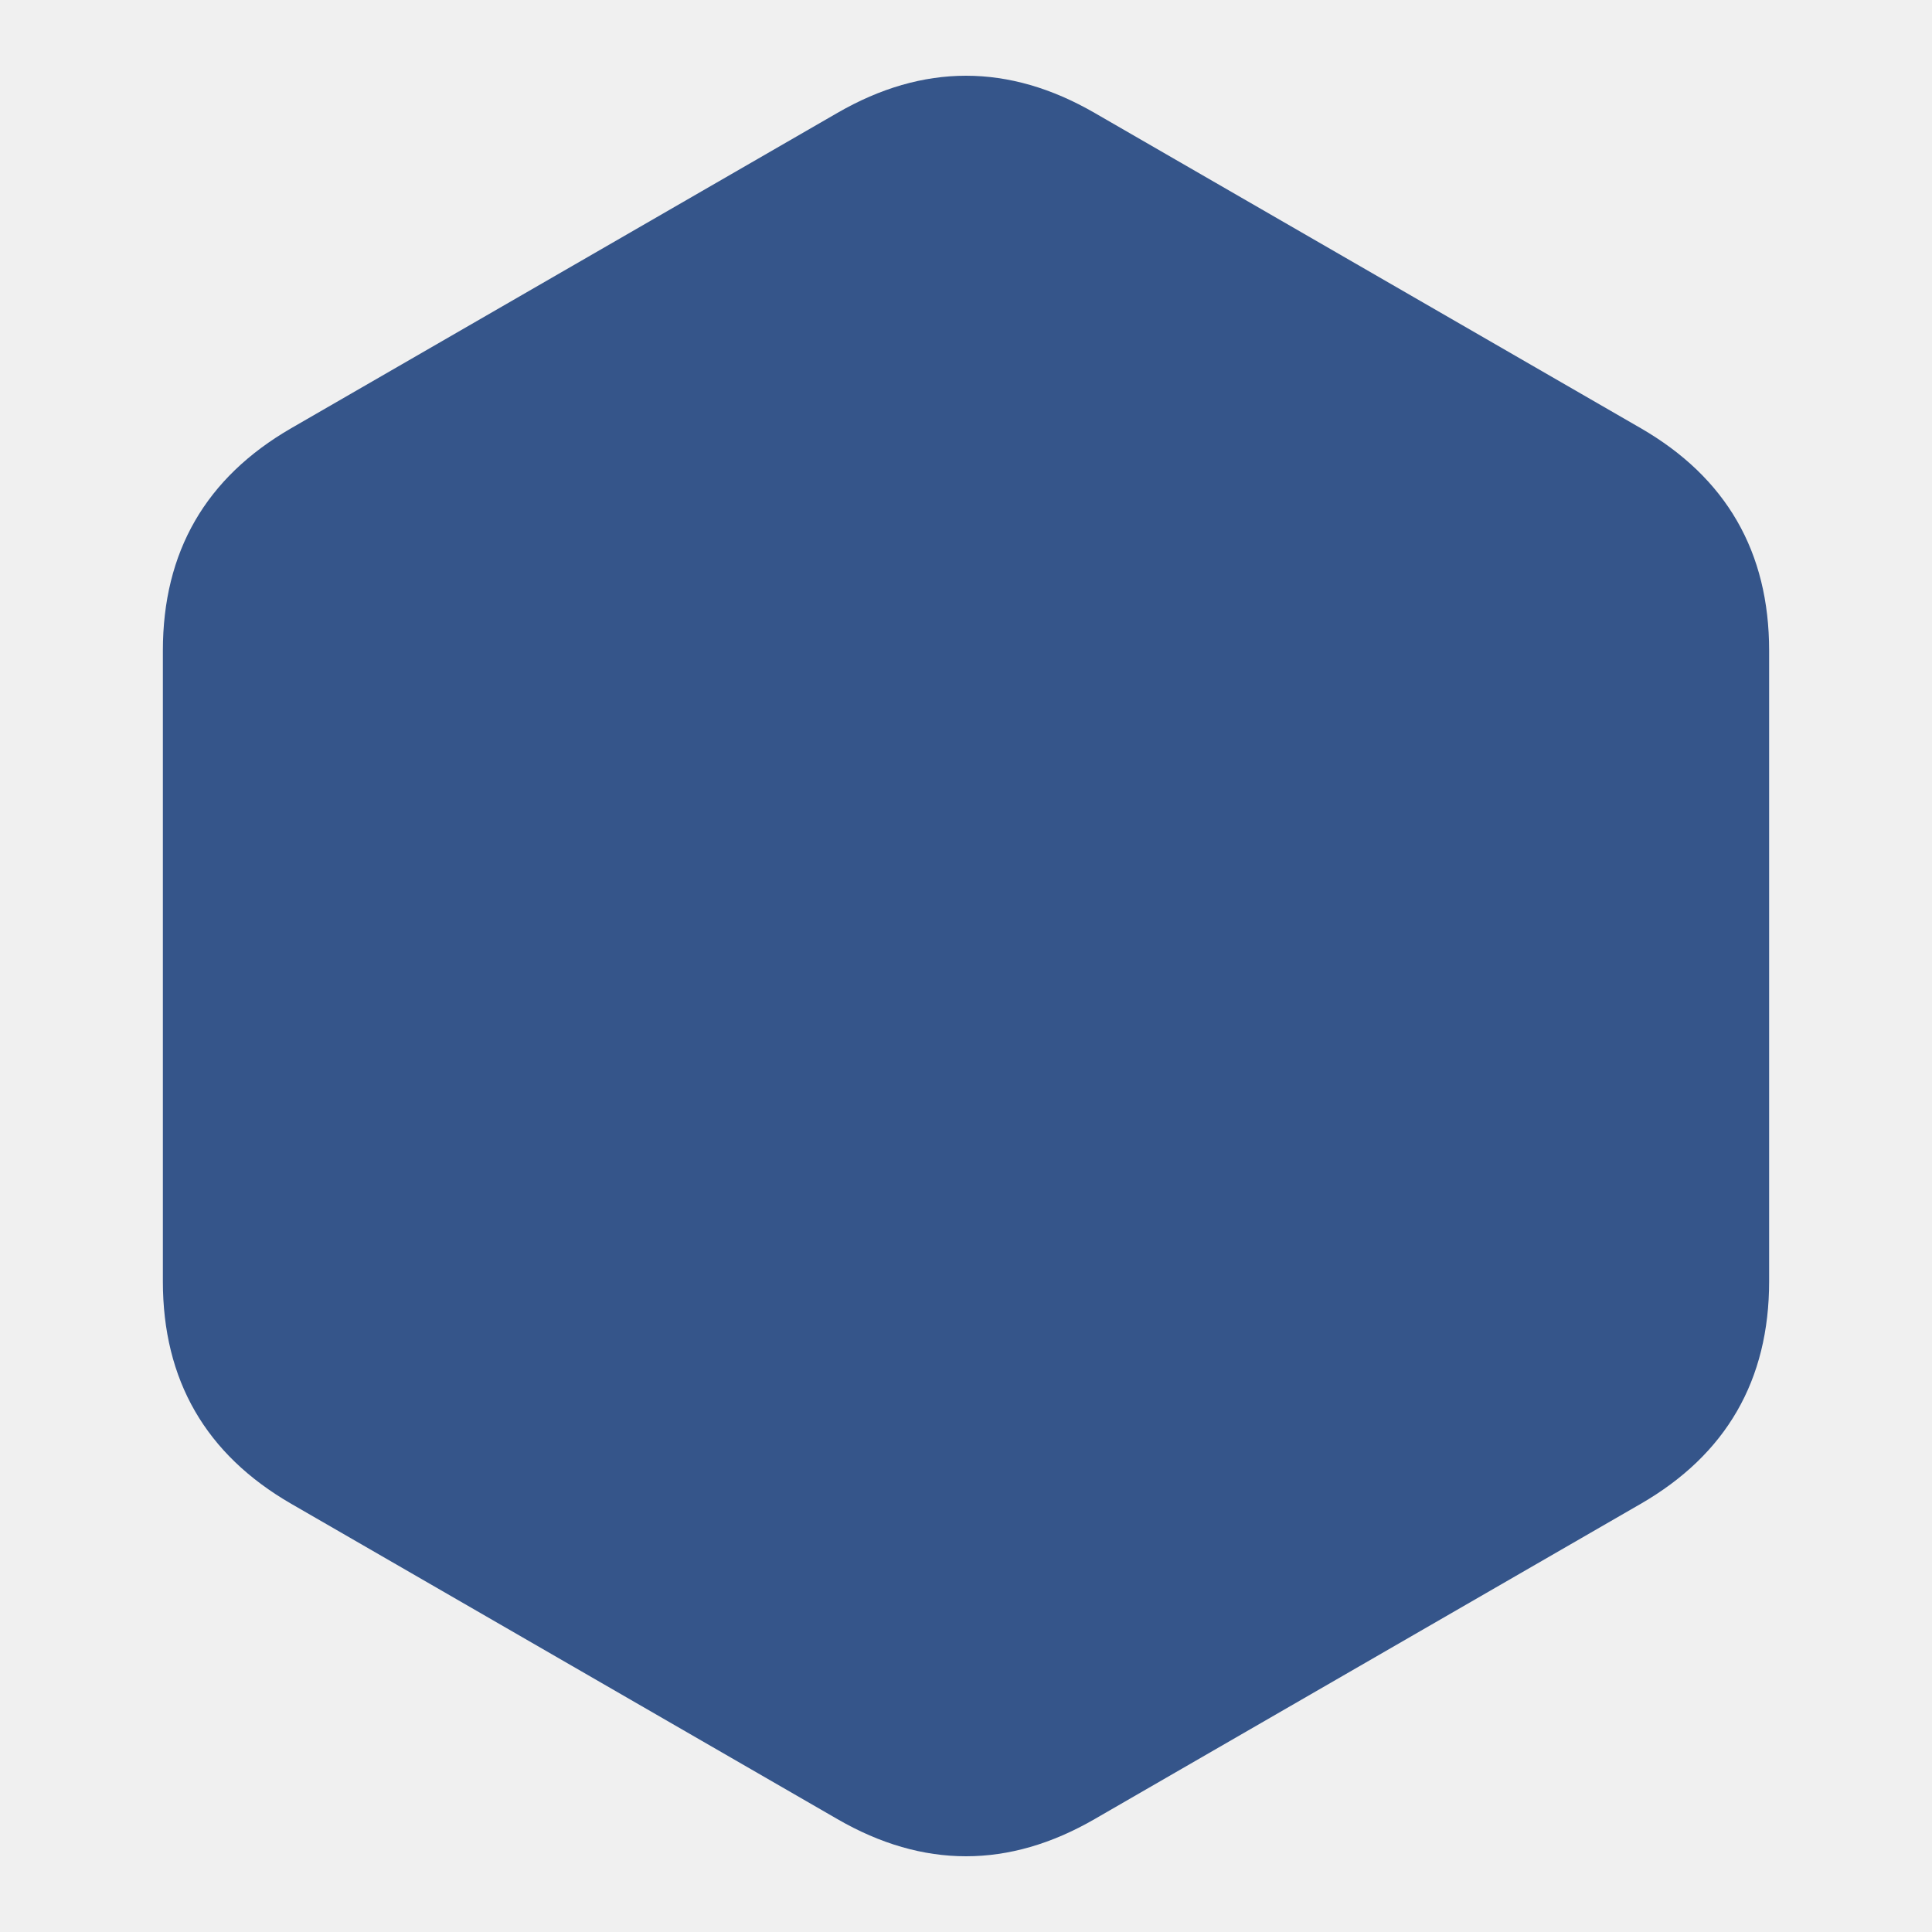
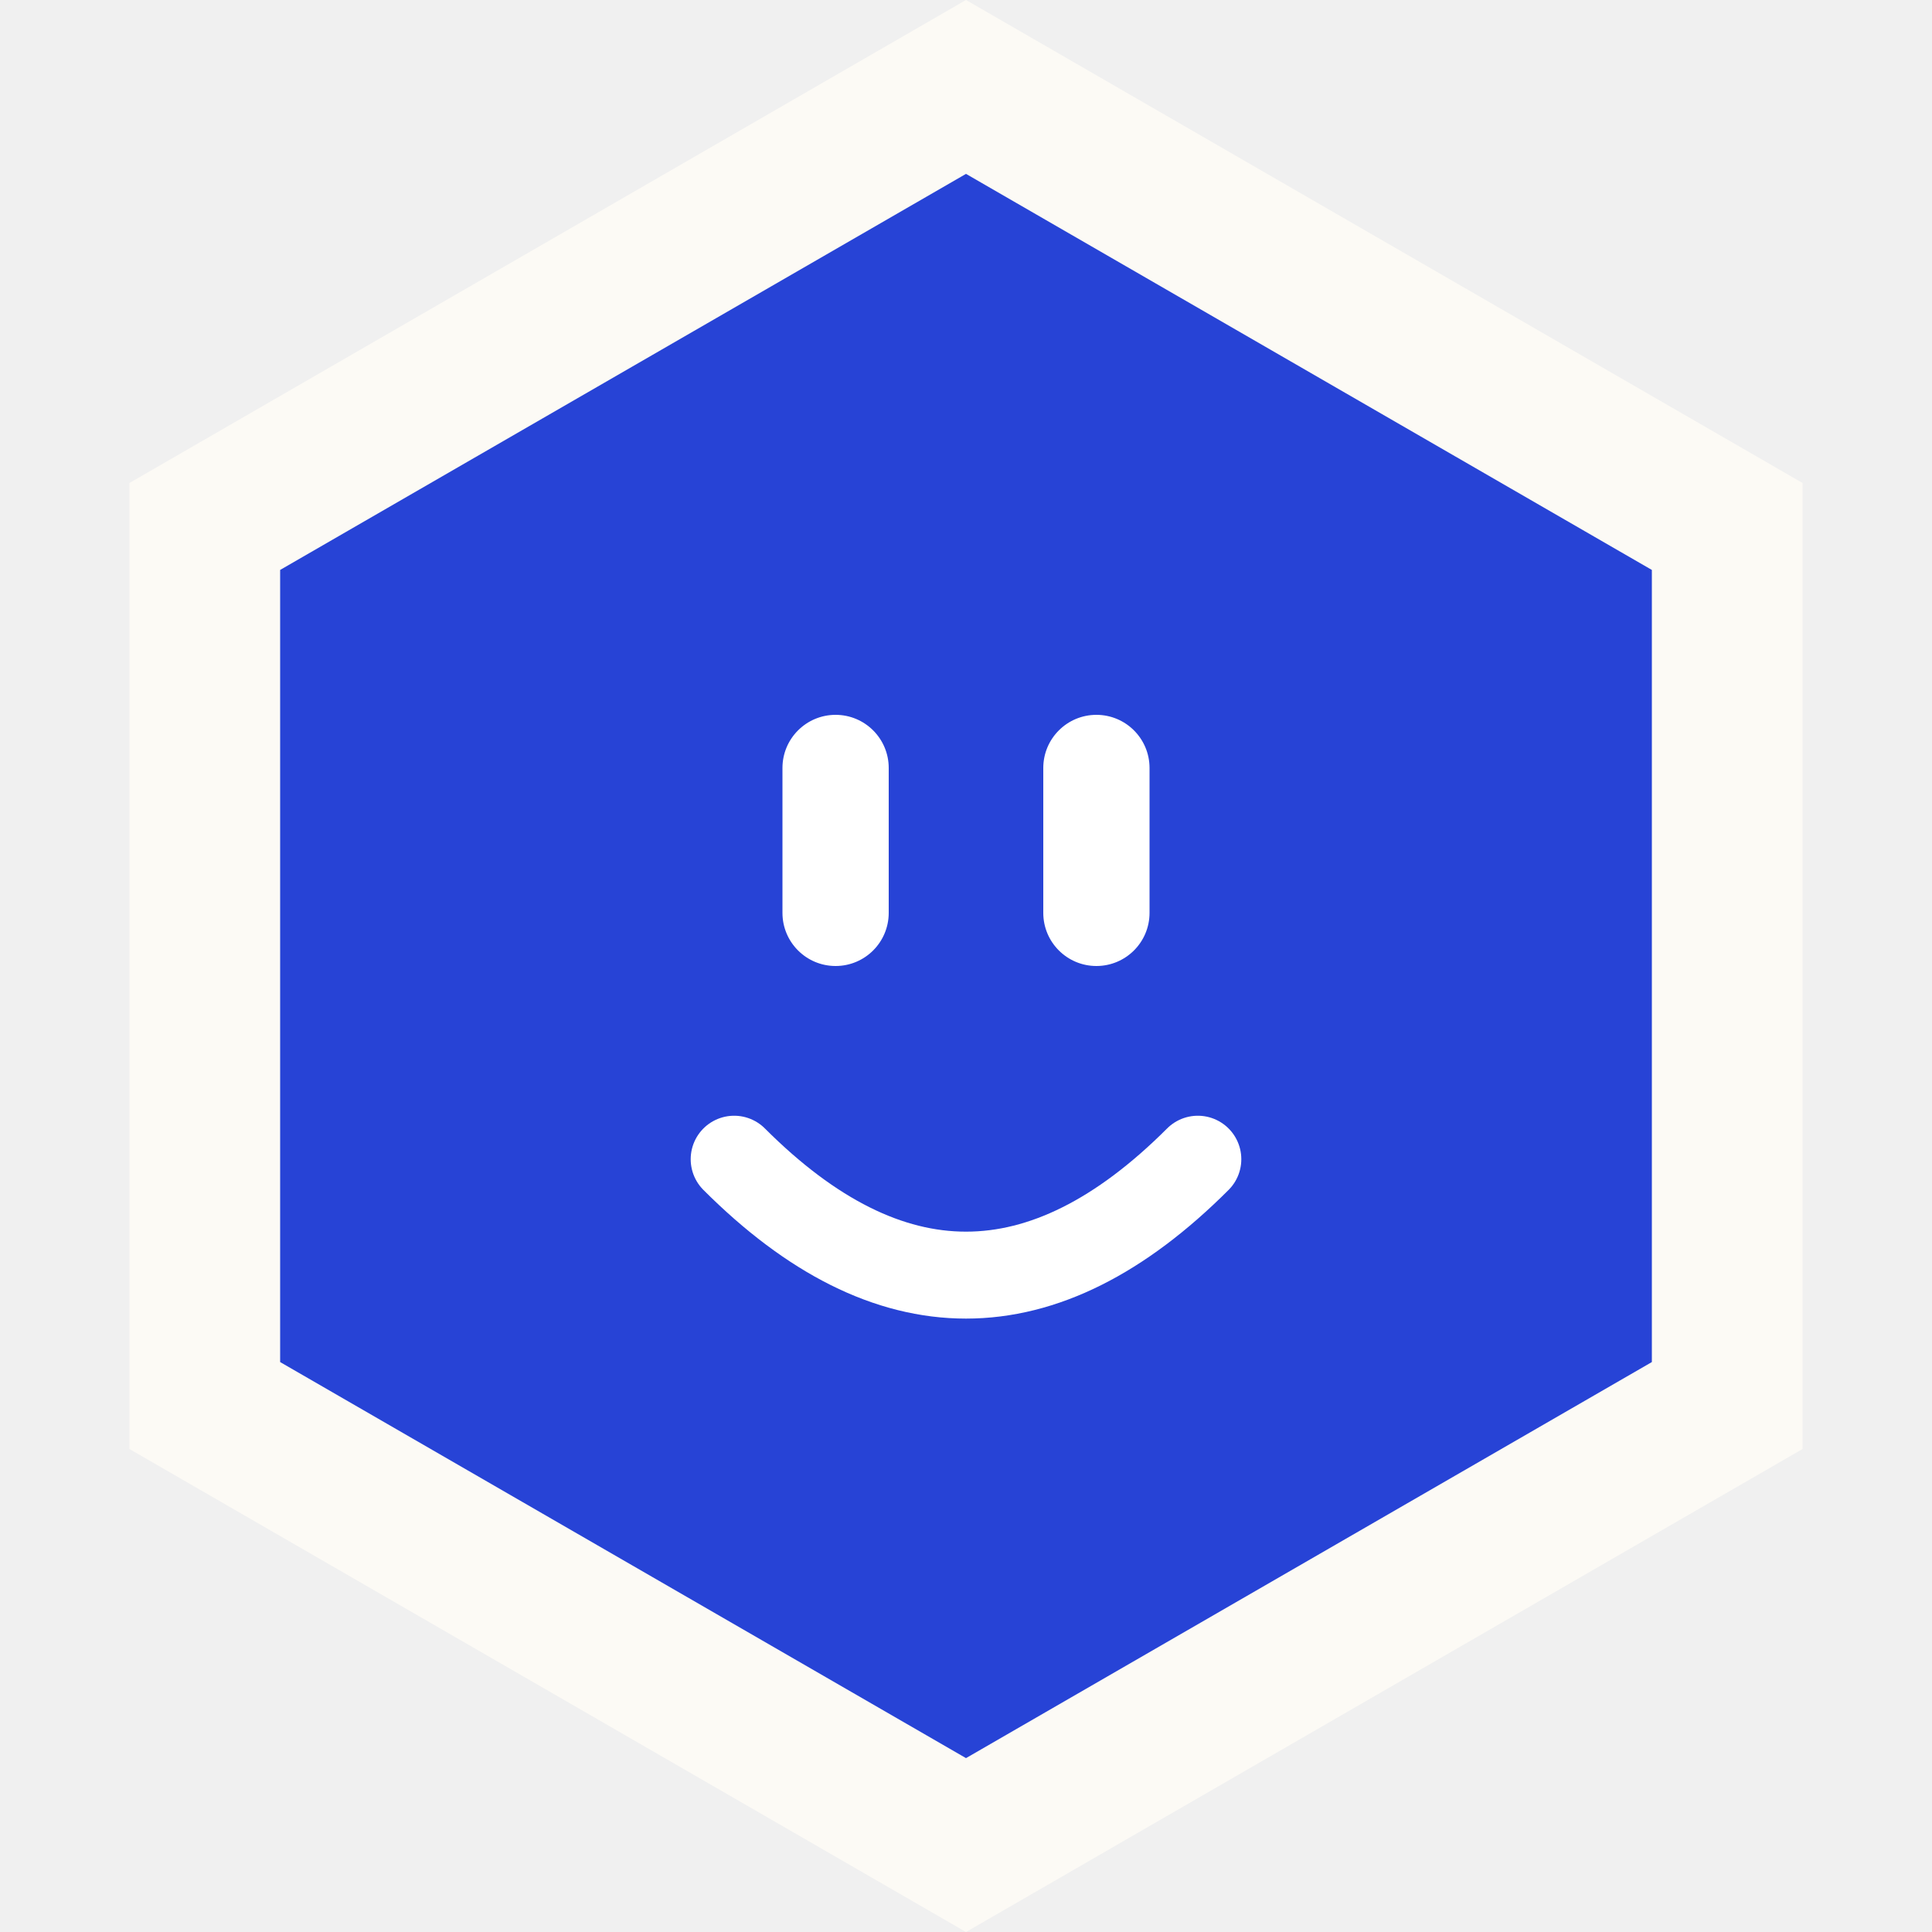
<svg xmlns="http://www.w3.org/2000/svg" viewBox="0 0 100 100">
-   <path fill="#35558A" d="M43.35 5.84 Q50.00 2.00 56.65 5.84 L84.92 22.16 Q91.57 26.00 91.57 33.68 L91.57 66.32 Q91.57 74.00 84.92 77.84 L56.65 94.16 Q50.00 98.00 43.35 94.16 L15.08 77.84 Q8.43 74.00 8.43 66.32 L8.43 33.68 Q8.43 26.00 15.08 22.16 Z" />
+   <polygon points="50,0 93.3,25 93.3,75 50,100 6.7,75 6.7,25" fill="#FCFAF5" />
+   <polygon points="50,9 85.5,29.5 85.5,70.5 50,91 14.5,70.5 14.5,29.5" fill="#2743D6" />
+   <rect x="40.5" y="37" width="5.5" height="13" rx="2.75" fill="#fff" />
+   <rect x="54" y="37" width="5.5" height="13" rx="2.75" fill="#fff" />
+   <path d="M38 60 Q50 72 62 60" fill="none" stroke="#fff" stroke-width="4.5" stroke-linecap="round" />
</svg>
